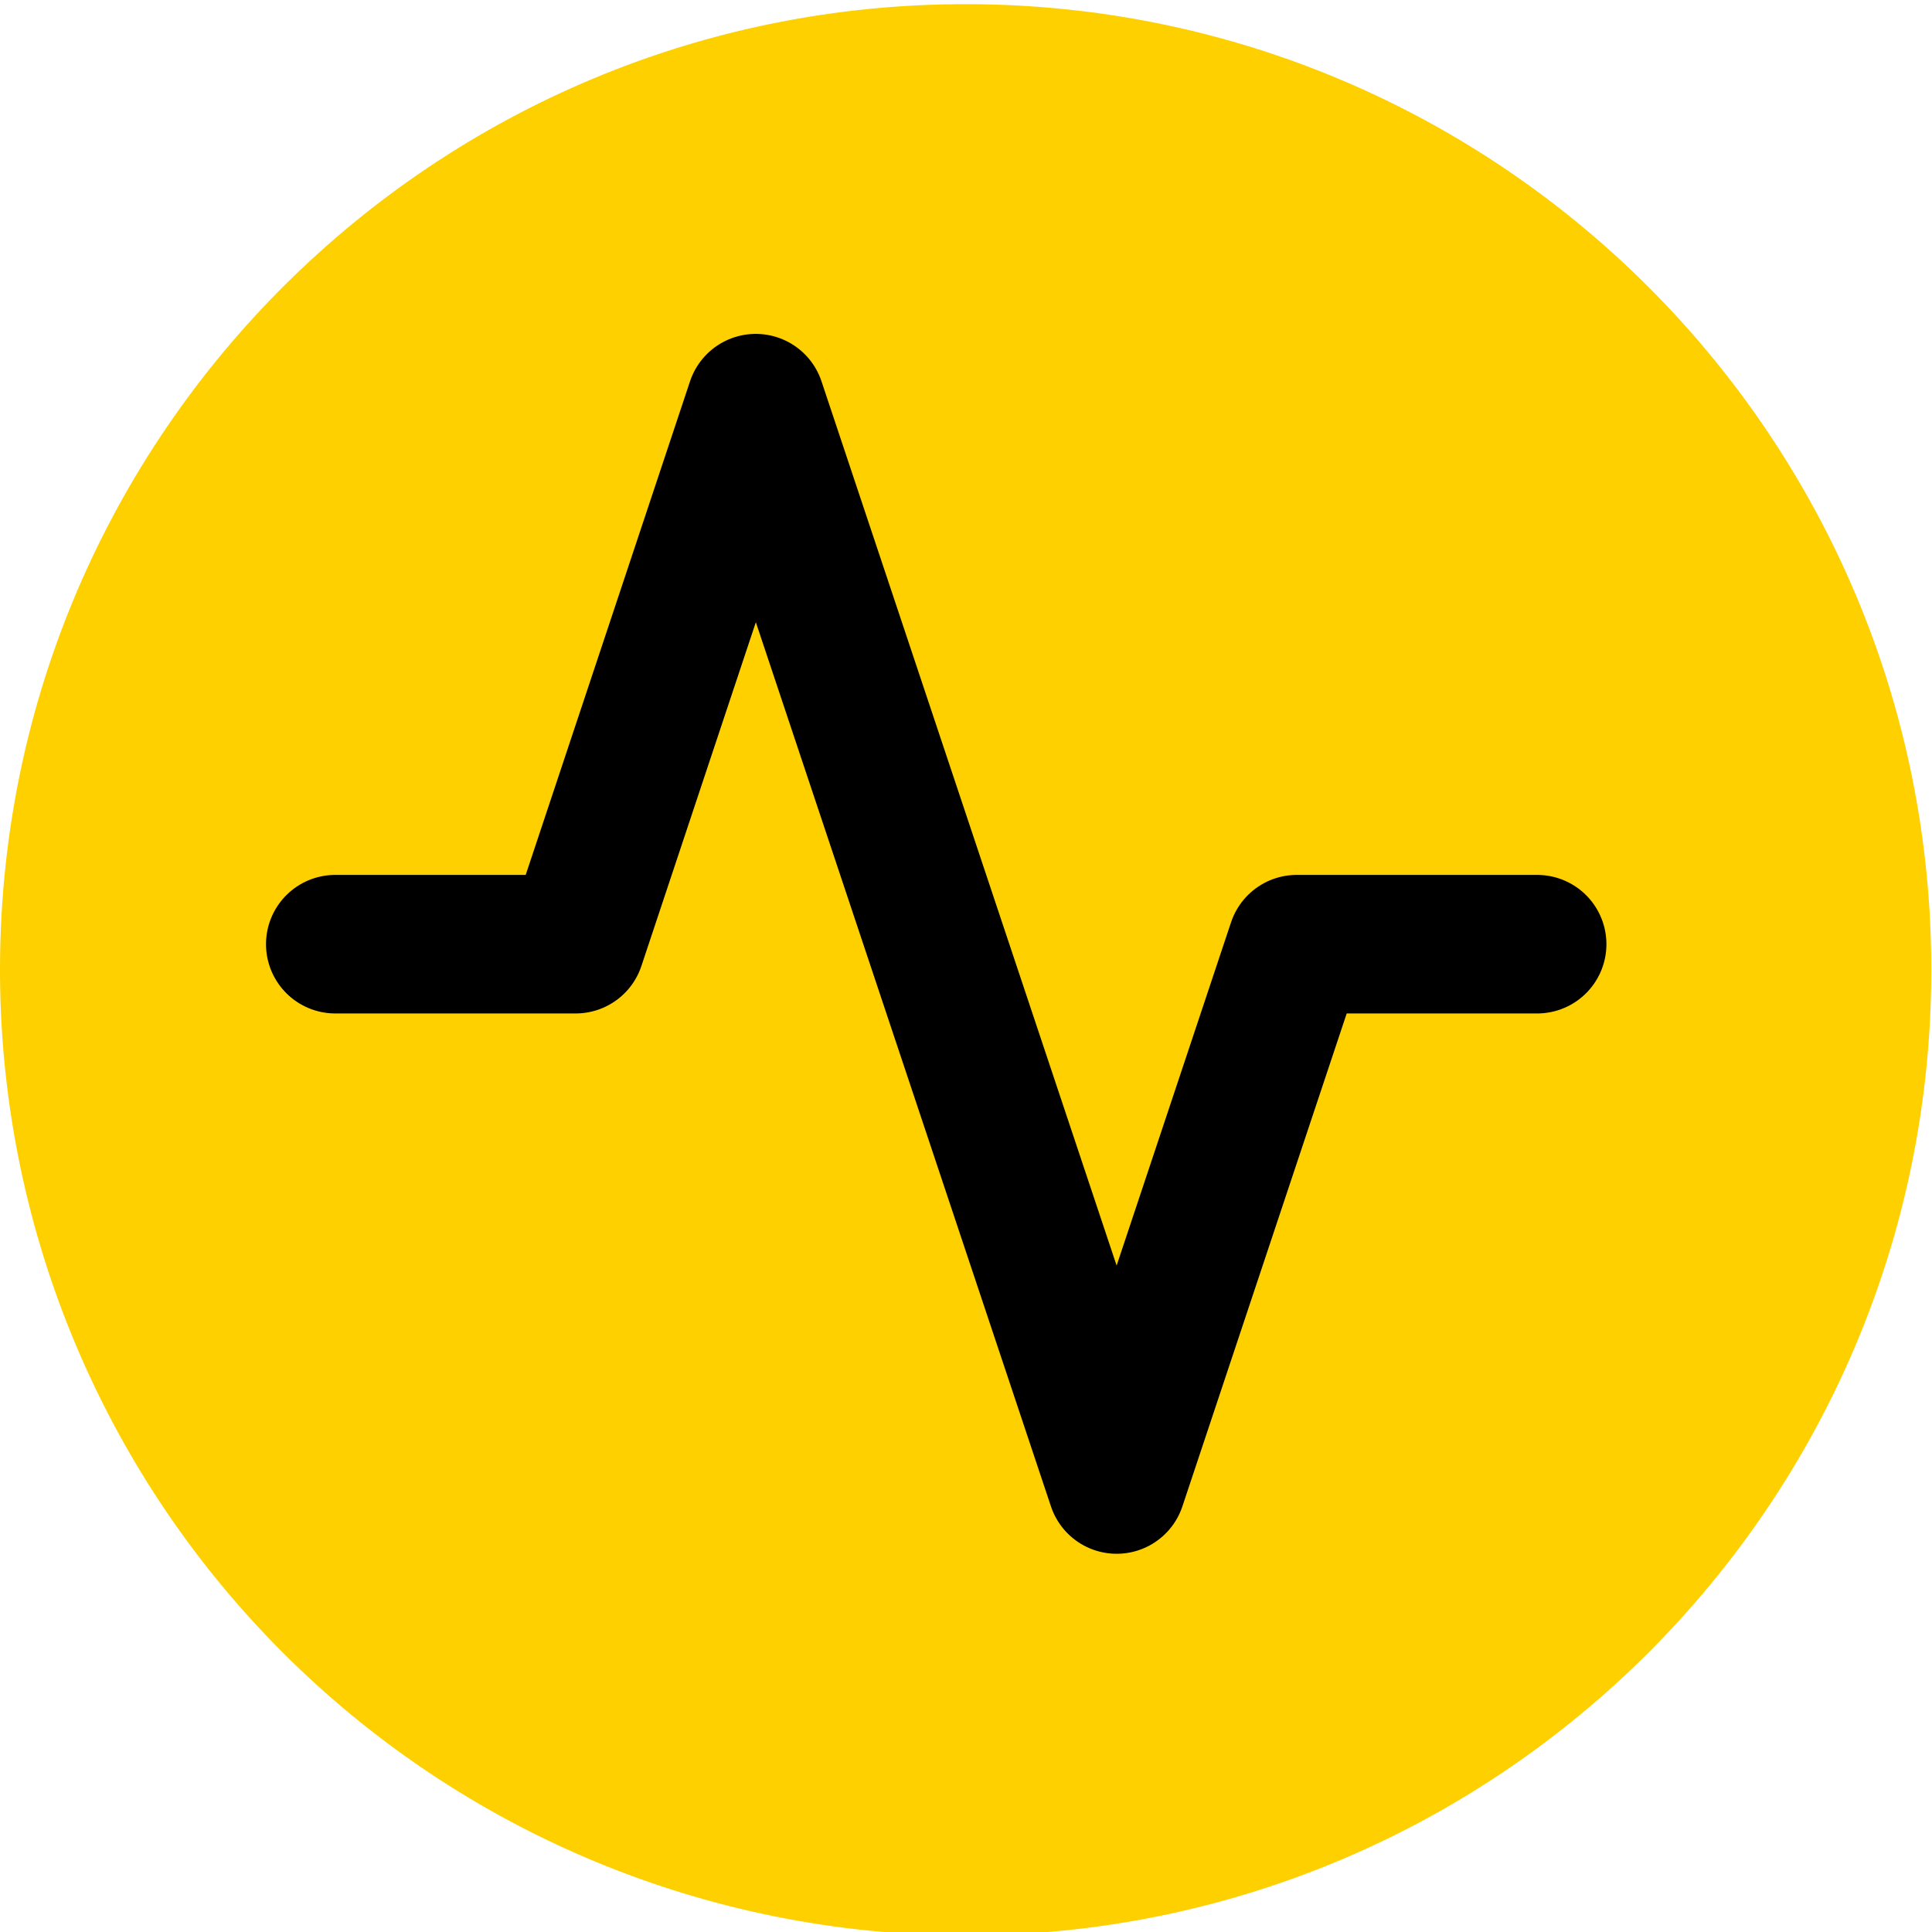
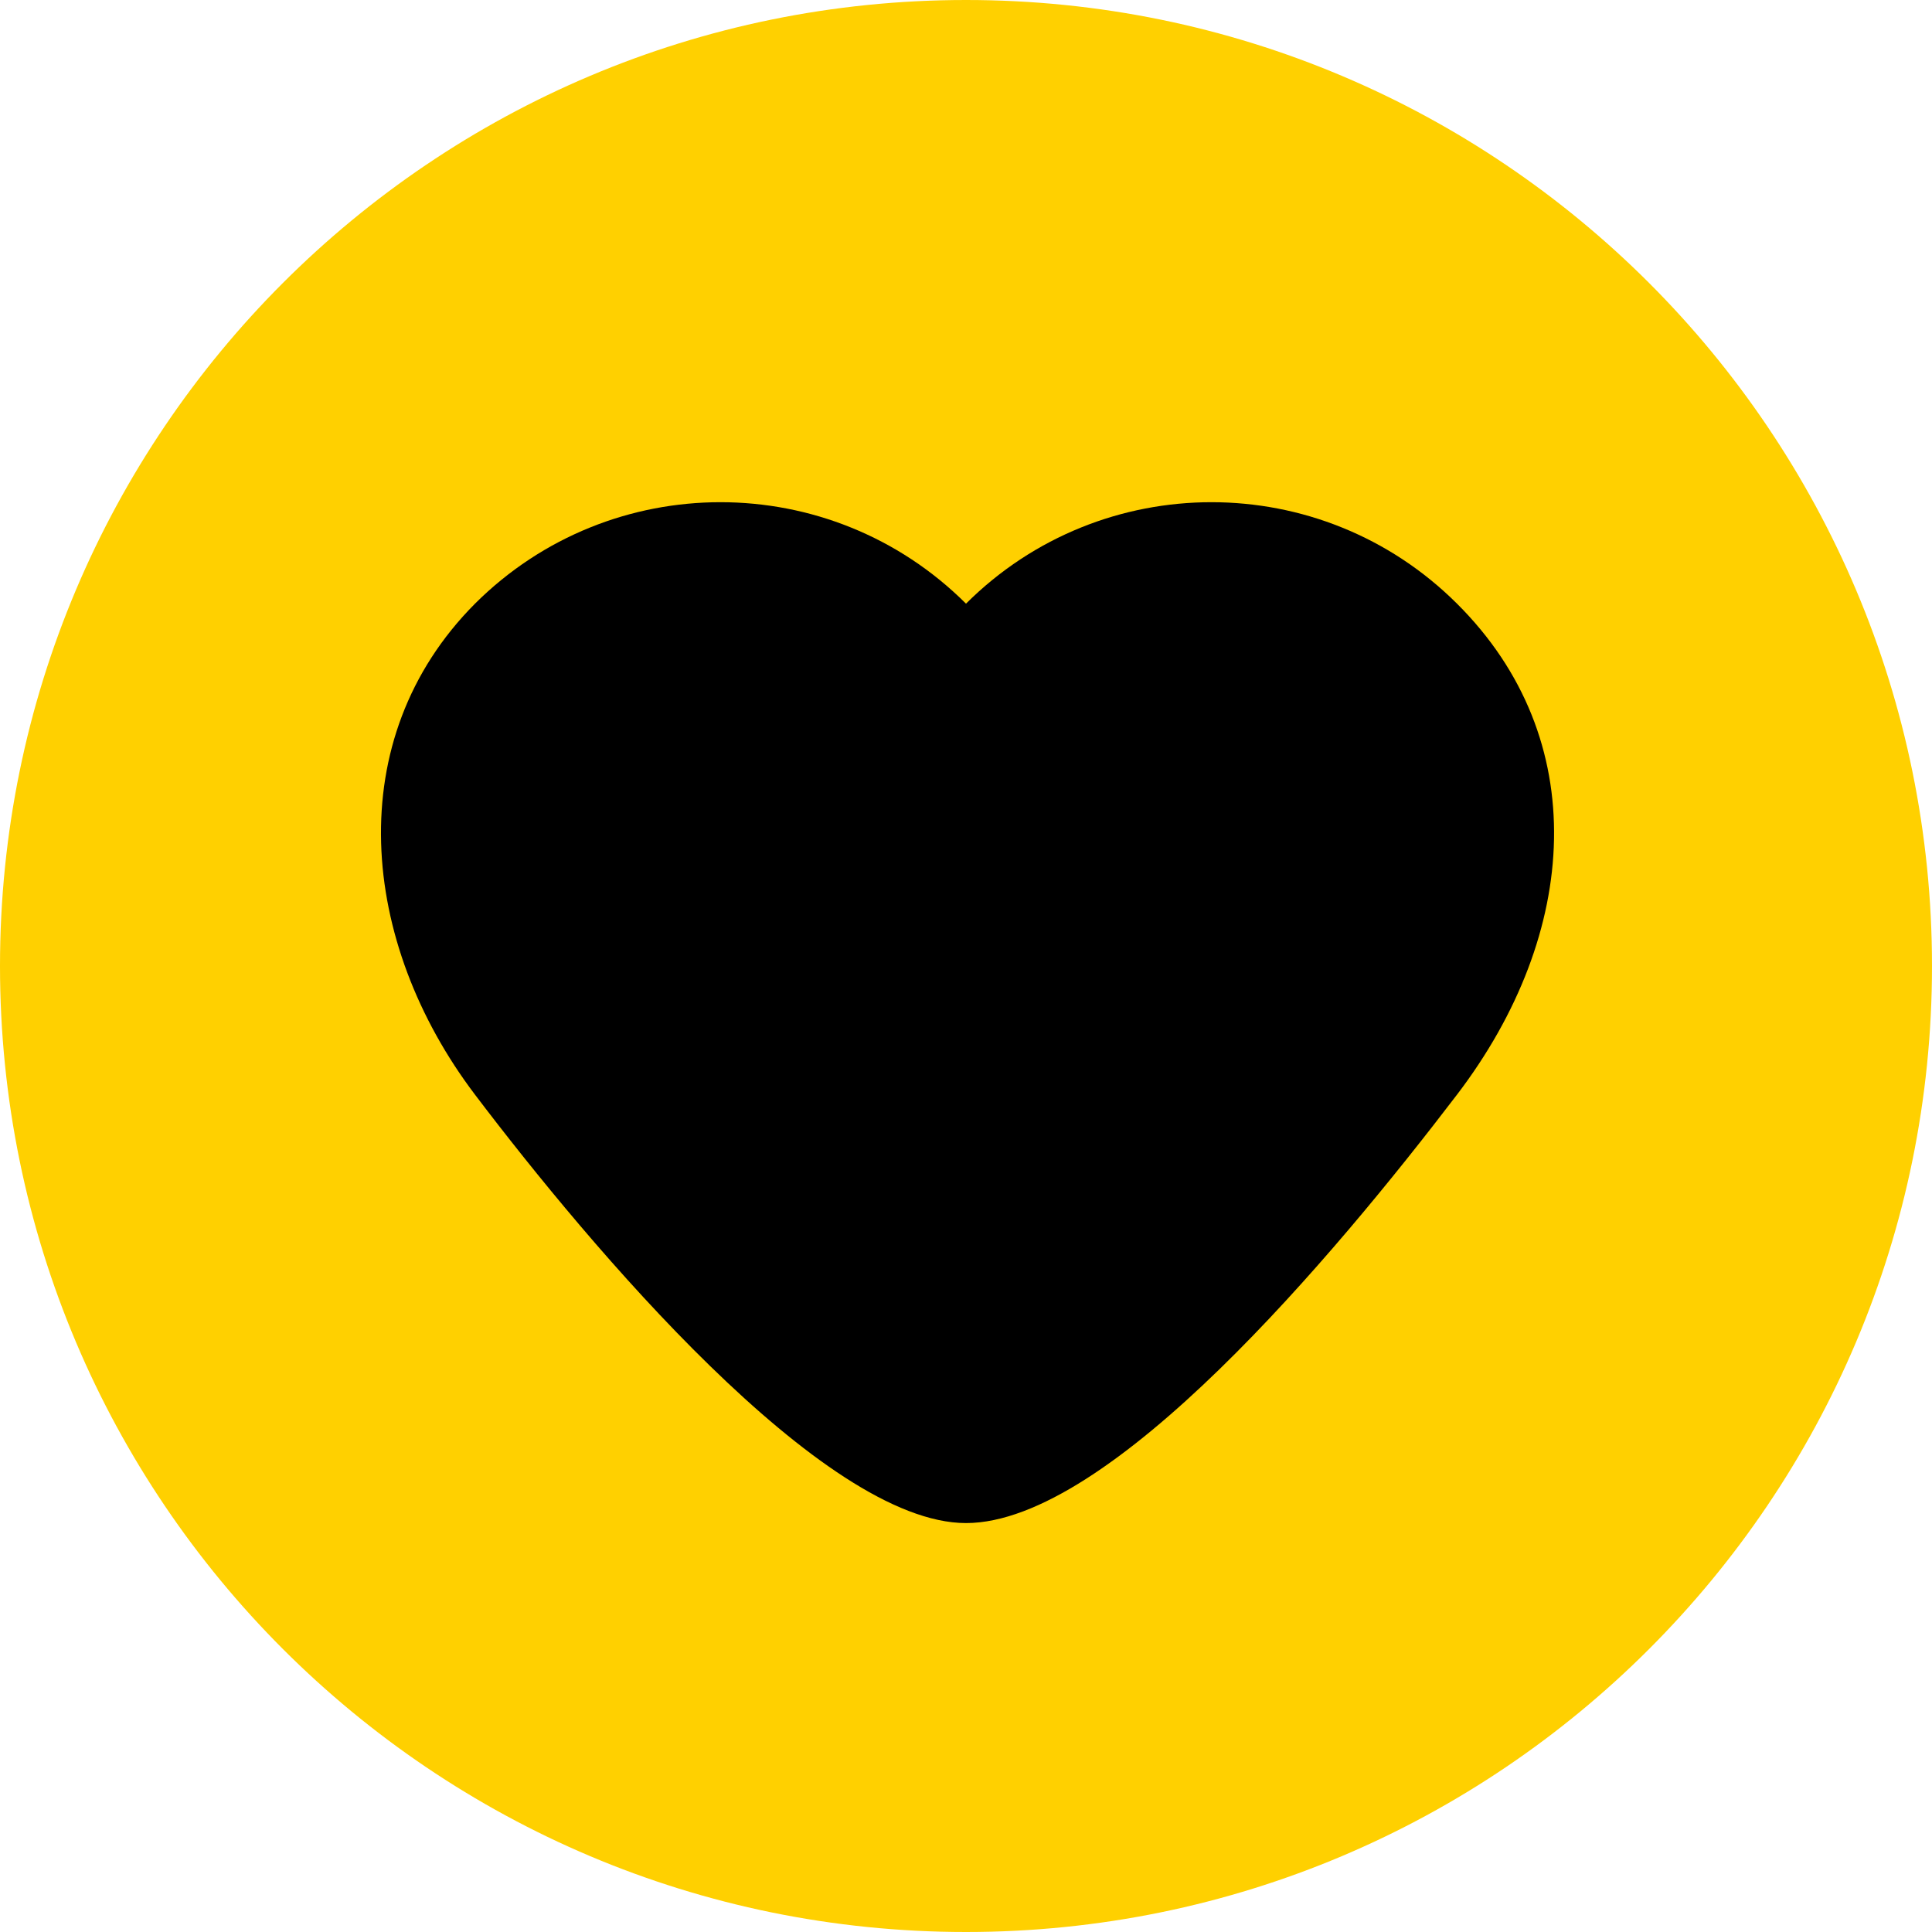
- <svg xmlns="http://www.w3.org/2000/svg" id="Layer_1" data-name="Layer 1" viewBox="0 0 27.89 27.89">
+ <svg xmlns="http://www.w3.org/2000/svg" id="Layer_1" data-name="Layer 1" viewBox="0 0 27.78 27.78">
  <defs>
-     <style>.cls-1{fill:#ffd000;}.cls-2{fill:none;stroke:#000;stroke-linecap:round;stroke-linejoin:round;stroke-width:2px;}</style>
+     <style>.cls-1{fill:#ffd000;}</style>
  </defs>
-   <path class="cls-1" d="M.64,14.84a13.94,13.94,0,1,1,13.94,14A13.94,13.94,0,0,1,.64,14.84Z" transform="translate(-0.64 -0.9)" />
-   <polyline class="cls-2" points="22.19 13.63 18.72 13.63 16.12 21.43 10.91 5.82 8.31 13.63 4.84 13.63" />
+   <path class="cls-1" d="M.92,14.27A13.89,13.89,0,1,1,14.81,28.16,13.89,13.89,0,0,1,.92,14.27Z" transform="translate(-0.92 -0.38)" />
+   <path d="M21.87,9.06a5,5,0,0,0-7.06,0h0a5,5,0,0,0-7.06,0c-1.94,1.95-1.66,4.87,0,7.06s5,6.16,7.06,6.16h0c2.07,0,5.29-3.84,7.06-6.16S23.82,11,21.87,9.06Z" transform="translate(-0.92 -0.38)" />
</svg>
